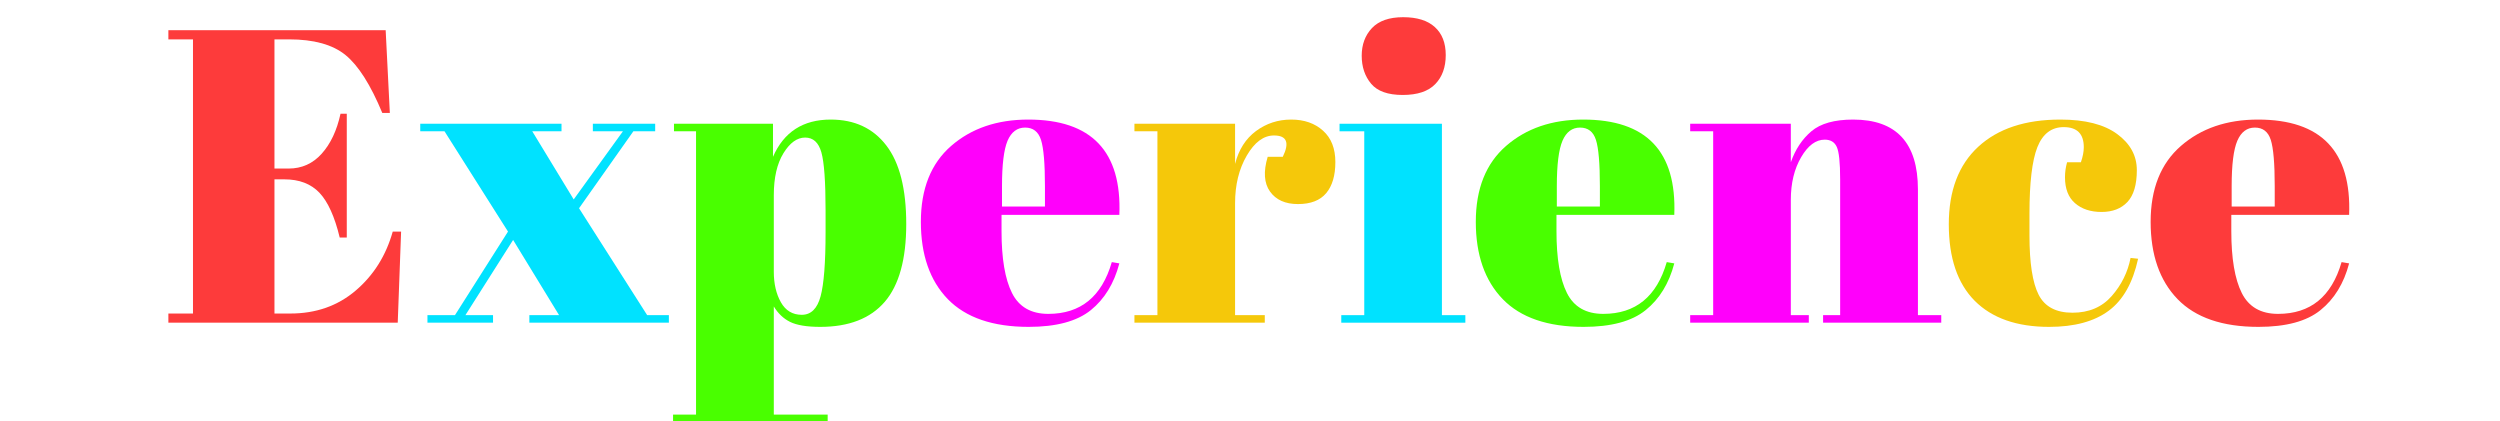
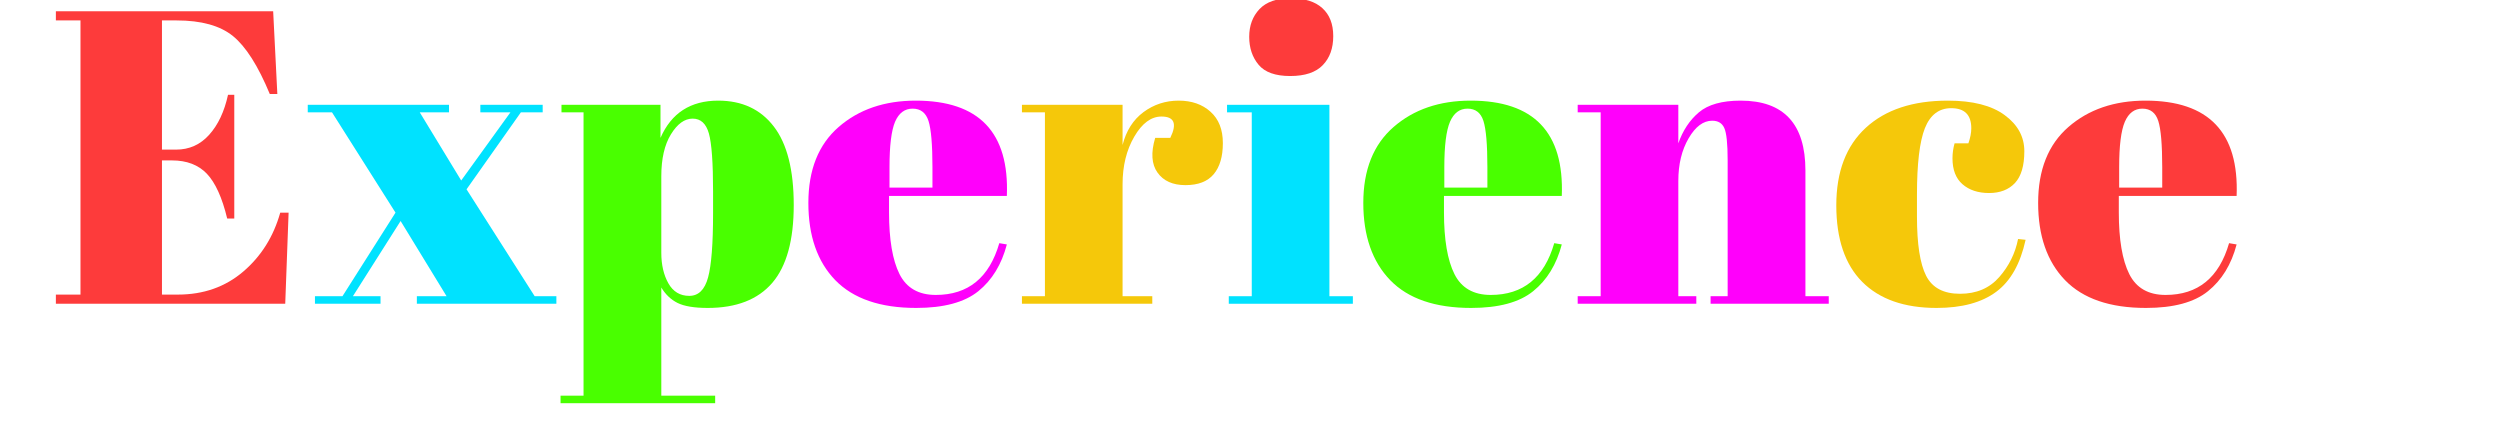
- <svg xmlns="http://www.w3.org/2000/svg" style="margin: auto; background: none; display: block; shape-rendering: auto;" width="196" height="33" preserveAspectRatio="xMidYMid">
-   <style type="text/css">
-   text {
-     text-anchor: middle; font-size: 36px; opacity: 0;
-   }
- </style>
+ <svg xmlns="http://www.w3.org/2000/svg" style="margin:auto;background:0 0;display:block;shape-rendering:auto" width="196" height="33" preserveAspectRatio="xMidYMid">
+   <style>@keyframes breath-333aa2b1-464c-4786-92ee-f0803c1d9adb{0%{animation-timing-function:cubic-bezier(.965,.241,-.07,.791);transform:scale(.91)}51%{animation-timing-function:cubic-bezier(.923,.263,-.031,.763);transform:scale(1.02994)}to{transform:scale(.91)}}</style>
  <g style="transform-origin:98px 16.5px;transform:scale(1)">
-     <g transform="translate(98,16.5)">
-       <g transform="translate(0,0)">
-         <g class="path" style="transform: scale(0.91); transform-origin: -83.161px -2.93px; animation: 1s linear -0.6s infinite normal forwards running breath-333aa2b1-464c-4786-92ee-f0803c1d9adb;">
-           <path d="M0.76-24.41L0.76-25.20L19.48-25.20L19.84-18.07L19.19-18.07L19.19-18.07Q17.68-21.71 16.02-23.06L16.02-23.06L16.02-23.06Q14.36-24.41 11.16-24.41L11.16-24.41L9.90-24.41L9.90-13.28L11.12-13.28L11.12-13.28Q12.82-13.28 13.97-14.56L13.97-14.56L13.97-14.56Q15.12-15.84 15.59-18.00L15.59-18.00L16.13-18.00L16.13-7.34L15.52-7.34L15.52-7.34Q14.87-10.04 13.77-11.20L13.77-11.20L13.77-11.20Q12.67-12.35 10.76-12.35L10.76-12.35L9.90-12.35L9.90-0.79L11.27-0.79L11.27-0.79Q14.58-0.79 16.90-2.77L16.90-2.77L16.90-2.77Q19.22-4.75 20.09-7.85L20.09-7.85L20.81-7.85L20.52 0L0.76 0L0.76-0.79L2.88-0.79L2.88-24.41L0.76-24.41" fill="#fd3b3b" stroke="none" stroke-width="none" transform="translate(-93.946,9.669621)" style="fill: rgb(253, 59, 59);" />
-         </g>
-         <g class="path" style="transform: scale(0.91); transform-origin: -60.776px 1.1px; animation: 1s linear -0.54s infinite normal forwards running breath-333aa2b1-464c-4786-92ee-f0803c1d9adb;">
-           <path d="M32.11-16.49L35.68-10.62L39.92-16.49L37.33-16.49L37.33-17.14L42.70-17.14L42.70-16.49L40.82-16.49L36.14-9.86L42.01-0.65L43.88-0.65L43.88 0L31.86 0L31.86-0.65L34.42-0.65L30.46-7.13L26.35-0.65L28.73-0.65L28.73 0L23.08 0L23.08-0.65L25.45-0.65L30.02-7.85L24.55-16.49L22.46-16.49L22.46-17.14L34.63-17.14L34.63-16.49L32.11-16.49" fill="#fd3b3b" stroke="none" stroke-width="none" transform="translate(-93.946,9.669621)" style="fill: rgb(0, 226, 255);" />
-         </g>
-         <g class="path" style="transform: scale(0.91); transform-origin: -39.661px 5.205px; animation: 1s linear -0.48s infinite normal forwards running breath-333aa2b1-464c-4786-92ee-f0803c1d9adb;">
-           <path d="M57.38-9.68L57.38-9.68Q57.38-13.39 57.02-14.67L57.02-14.67L57.02-14.67Q56.66-15.95 55.62-15.95L55.62-15.95L55.62-15.95Q54.58-15.95 53.75-14.60L53.75-14.60L53.75-14.60Q52.92-13.25 52.92-10.98L52.92-10.98L52.92-4.39L52.92-4.39Q52.92-2.84 53.53-1.76L53.53-1.76L53.53-1.76Q54.14-0.68 55.33-0.68L55.33-0.68L55.33-0.68Q56.52-0.68 56.95-2.27L56.95-2.27L56.95-2.27Q57.38-3.85 57.38-7.81L57.38-7.81L57.38-9.68zM44.32-17.14L52.85-17.14L52.85-14.29L52.85-14.29Q54.25-17.50 57.82-17.50L57.82-17.50L57.82-17.50Q60.91-17.50 62.62-15.26L62.62-15.26L62.62-15.26Q64.33-13.03 64.33-8.50L64.33-8.50L64.33-8.50Q64.33-3.96 62.48-1.80L62.48-1.80L62.48-1.80Q60.62 0.36 56.92 0.36L56.92 0.36L56.92 0.36Q55.19 0.36 54.32-0.07L54.32-0.07L54.32-0.07Q53.46-0.50 52.92-1.40L52.92-1.40L52.92 7.92L57.56 7.92L57.56 8.57L44.24 8.57L44.24 7.92L46.22 7.92L46.22-16.49L44.32-16.49L44.32-17.14" fill="#fd3b3b" stroke="none" stroke-width="none" transform="translate(-93.946,9.669621)" style="fill: rgb(73, 255, 0);" />
-         </g>
-         <g class="path" style="transform: scale(0.91); transform-origin: -19.8px 1.1px; animation: 1s linear -0.42s infinite normal forwards running breath-333aa2b1-464c-4786-92ee-f0803c1d9adb;">
-           <path d="M74.88 0.36L74.88 0.36Q70.24 0.36 67.91-2.03L67.91-2.03L67.91-2.03Q65.59-4.43 65.59-8.69L65.59-8.69L65.59-8.69Q65.59-12.96 68.20-15.23L68.20-15.23L68.20-15.23Q70.81-17.50 74.84-17.50L74.84-17.50L74.84-17.50Q83.02-17.50 82.69-9.29L82.69-9.29L72.54-9.29L72.54-7.88L72.54-7.88Q72.54-4.36 73.44-2.56L73.44-2.56L73.44-2.56Q74.34-0.76 76.57-0.76L76.57-0.76L76.57-0.76Q80.75-0.76 82.04-5.22L82.04-5.22L82.69-5.11L82.69-5.11Q82.01-2.52 80.23-1.08L80.23-1.08L80.23-1.08Q78.44 0.36 74.88 0.36L74.88 0.36zM72.58-11.77L72.58-10.01L76.28-10.01L76.28-11.77L76.28-11.77Q76.28-14.69 75.94-15.75L75.94-15.75L75.94-15.75Q75.60-16.81 74.57-16.81L74.57-16.81L74.57-16.81Q73.55-16.81 73.06-15.68L73.06-15.68L73.06-15.68Q72.58-14.54 72.58-11.77L72.58-11.77" fill="#fd3b3b" stroke="none" stroke-width="none" transform="translate(-93.946,9.669621)" style="fill: rgb(255, 0, 251);" />
-         </g>
-         <g class="path" style="transform: scale(0.91); transform-origin: -1.301px 0.92px; animation: 1s linear -0.36s infinite normal forwards running breath-333aa2b1-464c-4786-92ee-f0803c1d9adb;">
-           <path d="M96.01-16.13L96.01-16.13L96.01-16.13Q94.68-16.13 93.67-14.40L93.67-14.40L93.67-14.40Q92.66-12.67 92.66-10.30L92.66-10.30L92.66-0.65L95.22-0.65L95.22 0L83.99 0L83.99-0.65L85.97-0.65L85.97-16.49L83.99-16.49L83.99-17.14L92.66-17.14L92.66-13.68L92.66-13.68Q93.13-15.52 94.46-16.51L94.46-16.51L94.46-16.51Q95.80-17.50 97.49-17.50L97.49-17.50L97.49-17.50Q99.18-17.50 100.24-16.54L100.24-16.54L100.24-16.54Q101.30-15.59 101.30-13.84L101.30-13.84L101.30-13.84Q101.30-12.10 100.51-11.16L100.51-11.16L100.51-11.16Q99.72-10.22 98.08-10.22L98.08-10.22L98.08-10.22Q96.44-10.22 95.67-11.30L95.67-11.30L95.67-11.30Q94.90-12.38 95.47-14.29L95.47-14.29L96.77-14.29L96.77-14.29Q97.67-16.13 96.01-16.13" fill="#fd3b3b" stroke="none" stroke-width="none" transform="translate(-93.946,9.669621)" style="fill: rgb(245, 200, 10);" />
-         </g>
-         <g class="path" style="transform: scale(0.91); transform-origin: 13.244px -13.3px; animation: 1s linear -0.3s infinite normal forwards running breath-333aa2b1-464c-4786-92ee-f0803c1d9adb;">
-           <path d="M107.10-19.62L107.10-19.62L107.10-19.62Q105.19-19.62 104.38-20.59L104.38-20.59L104.38-20.59Q103.57-21.56 103.57-23.00L103.57-23.00L103.57-23.00Q103.57-24.44 104.45-25.38L104.45-25.38L104.45-25.38Q105.34-26.32 107.14-26.32L107.14-26.32L107.14-26.32Q108.94-26.32 109.87-25.47L109.87-25.47L109.87-25.47Q110.81-24.62 110.81-23.06L110.81-23.06L110.81-23.06Q110.81-21.49 109.91-20.56L109.91-20.56L109.91-20.56Q109.01-19.62 107.10-19.62" fill="#fd3b3b" stroke="none" stroke-width="none" transform="translate(-93.946,9.669621)" style="fill: rgb(253, 59, 59);" />
-         </g>
-         <g class="path" style="transform: scale(0.91); transform-origin: 13.134px 1.1px; animation: 1s linear -0.24s infinite normal forwards running breath-333aa2b1-464c-4786-92ee-f0803c1d9adb;">
-           <path d="M101.66-16.49L101.66-17.14L110.48-17.14L110.48-0.65L112.50-0.65L112.50 0L101.81 0L101.81-0.65L103.79-0.65L103.79-16.49L101.66-16.49" fill="#fd3b3b" stroke="none" stroke-width="none" transform="translate(-93.946,9.669621)" style="fill: rgb(0, 226, 255);" />
-         </g>
-         <g class="path" style="transform: scale(0.91); transform-origin: 28.01px 1.1px; animation: 1s linear -0.18s infinite normal forwards running breath-333aa2b1-464c-4786-92ee-f0803c1d9adb;">
-           <path d="M122.69 0.36L122.69 0.36Q118.04 0.36 115.72-2.03L115.72-2.03L115.72-2.03Q113.40-4.43 113.40-8.69L113.40-8.69L113.40-8.69Q113.40-12.96 116.01-15.23L116.01-15.23L116.01-15.23Q118.62-17.50 122.65-17.50L122.65-17.50L122.65-17.50Q130.82-17.50 130.50-9.29L130.50-9.29L120.35-9.29L120.35-7.88L120.35-7.88Q120.35-4.36 121.25-2.56L121.25-2.56L121.25-2.56Q122.15-0.76 124.38-0.76L124.38-0.76L124.38-0.76Q128.56-0.76 129.85-5.22L129.85-5.22L130.50-5.11L130.50-5.11Q129.82-2.52 128.03-1.08L128.03-1.08L128.03-1.08Q126.25 0.36 122.69 0.36L122.69 0.36zM120.38-11.77L120.38-10.01L124.09-10.01L124.09-11.77L124.09-11.77Q124.09-14.69 123.75-15.75L123.75-15.75L123.75-15.75Q123.41-16.81 122.38-16.81L122.38-16.81L122.38-16.81Q121.36-16.81 120.87-15.68L120.87-15.68L120.87-15.68Q120.38-14.54 120.38-11.77L120.38-11.77" fill="#fd3b3b" stroke="none" stroke-width="none" transform="translate(-93.946,9.669621)" style="fill: rgb(73, 255, 0);" />
-         </g>
-         <g class="path" style="transform: scale(0.91); transform-origin: 48.739px 0.92px; animation: 1s linear -0.12s infinite normal forwards running breath-333aa2b1-464c-4786-92ee-f0803c1d9adb;">
-           <path d="M131.87-16.49L131.87-17.14L140.54-17.14L140.54-13.82L140.54-13.82Q141.12-15.48 142.31-16.49L142.31-16.49L142.31-16.49Q143.50-17.50 145.91-17.50L145.91-17.50L145.91-17.50Q151.49-17.50 151.49-11.48L151.49-11.48L151.49-0.65L153.50-0.65L153.50 0L143.32 0L143.32-0.65L144.79-0.65L144.79-12.35L144.79-12.35Q144.79-14.51 144.50-15.14L144.50-15.14L144.50-15.14Q144.22-15.77 143.46-15.77L143.46-15.77L143.46-15.77Q142.31-15.77 141.43-14.26L141.43-14.26L141.43-14.26Q140.54-12.74 140.54-10.58L140.54-10.58L140.54-0.65L142.09-0.65L142.09 0L131.87 0L131.87-0.65L133.85-0.65L133.85-16.49L131.87-16.49" fill="#fd3b3b" stroke="none" stroke-width="none" transform="translate(-93.946,9.669621)" style="fill: rgb(255, 0, 251);" />
-         </g>
-         <g class="path" style="transform: scale(0.91); transform-origin: 68.359px 1.1px; animation: 1s linear -0.06s infinite normal forwards running breath-333aa2b1-464c-4786-92ee-f0803c1d9adb;">
-           <path d="M164.05-16.85L164.05-16.85L164.05-16.85Q162.47-16.85 161.78-15.12L161.78-15.12L161.78-15.12Q161.10-13.39 161.10-9.40L161.10-9.40L161.10-7.52L161.10-7.52Q161.10-3.96 161.89-2.41L161.89-2.41L161.89-2.41Q162.68-0.86 164.81-0.86L164.81-0.86L164.81-0.86Q166.93-0.86 168.19-2.30L168.19-2.30L168.19-2.30Q169.45-3.74 169.81-5.58L169.81-5.58L170.46-5.51L170.46-5.51Q169.78-2.41 167.94-1.04L167.94-1.04L167.94-1.04Q166.07 0.36 162.79 0.36L162.79 0.36L162.79 0.36Q158.62 0.36 156.38-1.89L156.38-1.89L156.38-1.89Q154.15-4.14 154.15-8.48L154.15-8.48L154.15-8.48Q154.15-12.82 156.69-15.16L156.69-15.16L156.69-15.16Q159.23-17.50 163.76-17.50L163.76-17.50L163.76-17.50Q166.97-17.50 168.66-16.25L168.66-16.25L168.66-16.25Q170.35-15.01 170.35-13.14L170.35-13.14L170.35-13.14Q170.35-11.27 169.54-10.40L169.54-10.40L169.54-10.40Q168.73-9.54 167.31-9.54L167.31-9.54L167.31-9.54Q165.89-9.54 165.02-10.30L165.02-10.30L165.02-10.30Q164.16-11.05 164.16-12.53L164.16-12.53L164.16-12.53Q164.16-13.18 164.34-13.82L164.34-13.82L165.53-13.82L165.53-13.82Q165.78-14.54 165.78-15.12L165.78-15.12L165.78-15.12Q165.78-16.85 164.05-16.85" fill="#fd3b3b" stroke="none" stroke-width="none" transform="translate(-93.946,9.669621)" style="fill: rgb(245, 200, 10);" />
-         </g>
-         <g class="path" style="transform: scale(0.91); transform-origin: 86.15px 1.1px; animation: 1s linear 0s infinite normal forwards running breath-333aa2b1-464c-4786-92ee-f0803c1d9adb;">
-           <path d="M180.83 0.36L180.83 0.36Q176.18 0.36 173.86-2.03L173.86-2.03L173.86-2.03Q171.54-4.43 171.54-8.69L171.54-8.69L171.54-8.69Q171.54-12.96 174.15-15.23L174.15-15.23L174.15-15.23Q176.76-17.50 180.79-17.50L180.79-17.50L180.79-17.50Q188.96-17.50 188.64-9.29L188.64-9.29L178.49-9.29L178.49-7.88L178.49-7.88Q178.49-4.36 179.39-2.56L179.39-2.56L179.39-2.56Q180.29-0.76 182.52-0.76L182.52-0.76L182.52-0.76Q186.70-0.76 187.99-5.22L187.99-5.22L188.64-5.11L188.64-5.11Q187.96-2.52 186.17-1.08L186.17-1.08L186.17-1.08Q184.39 0.36 180.83 0.36L180.83 0.36zM178.52-11.77L178.52-10.01L182.23-10.01L182.23-11.77L182.23-11.77Q182.23-14.69 181.89-15.75L181.89-15.75L181.89-15.75Q181.55-16.81 180.52-16.81L180.52-16.81L180.52-16.81Q179.50-16.81 179.01-15.68L179.01-15.68L179.01-15.68Q178.52-14.54 178.52-11.77L178.52-11.77" fill="#fd3b3b" stroke="none" stroke-width="none" transform="translate(-93.946,9.669621)" style="fill: rgb(253, 59, 59);" />
-         </g>
-       </g>
+     <g style="transform:scale(.91);transform-origin:-83.161px -2.93px;animation:1s linear -.6s infinite normal forwards running breath-333aa2b1-464c-4786-92ee-f0803c1d9adb">
+       <path d="M.76-24.41v-.79h18.72l.36 7.13h-.65q-1.51-3.64-3.17-4.99t-4.86-1.35H9.9v11.13h1.22q1.7 0 2.85-1.28 1.15-1.28 1.62-3.44h.54v10.66h-.61q-.65-2.7-1.75-3.86-1.1-1.15-3.01-1.15H9.9V-.79h1.37q3.31 0 5.63-1.98t3.19-5.08h.72L20.52 0H.76v-.79h2.12v-23.62H.76" fill="#fd3b3b" stroke-width="none" transform="translate(4.054 26.17)" style="fill:#fd3b3b" class="path" />
+     </g>
+     <g style="transform:scale(.91);transform-origin:-60.776px 1.1px;animation:1s linear -.54s infinite normal forwards running breath-333aa2b1-464c-4786-92ee-f0803c1d9adb">
+       <path d="m32.11-16.49 3.57 5.87 4.24-5.87h-2.59v-.65h5.37v.65h-1.88l-4.68 6.63 5.87 9.21h1.87V0H31.86v-.65h2.56l-3.96-6.48-4.11 6.48h2.38V0h-5.65v-.65h2.37l4.57-7.2-5.47-8.64h-2.09v-.65h12.17v.65h-2.52" fill="#fd3b3b" stroke-width="none" transform="translate(4.054 26.17)" style="fill:#00e2ff" class="path" />
+     </g>
+     <g style="transform:scale(.91);transform-origin:-39.661px 5.205px;animation:1s linear -.48s infinite normal forwards running breath-333aa2b1-464c-4786-92ee-f0803c1d9adb">
+       <path d="M57.38-9.68q0-3.71-.36-4.99-.36-1.28-1.4-1.28t-1.87 1.35q-.83 1.35-.83 3.62v6.59q0 1.55.61 2.63.61 1.08 1.8 1.08t1.62-1.59q.43-1.58.43-5.54v-1.87zm-13.06-7.46h8.53v2.85q1.4-3.21 4.97-3.21 3.09 0 4.8 2.24 1.71 2.23 1.71 6.76 0 4.54-1.85 6.7Q60.62.36 56.92.36q-1.73 0-2.6-.43-.86-.43-1.4-1.33v9.32h4.64v.65H44.24v-.65h1.98v-24.41h-1.9v-.65" fill="#fd3b3b" stroke-width="none" transform="translate(4.054 26.17)" style="fill:#49ff00" class="path" />
+     </g>
+     <g style="transform:scale(.91);transform-origin:-19.8px 1.1px;animation:1s linear -.42s infinite normal forwards running breath-333aa2b1-464c-4786-92ee-f0803c1d9adb">
+       <path d="M74.88.36q-4.64 0-6.97-2.39-2.32-2.4-2.32-6.66 0-4.27 2.61-6.54 2.61-2.27 6.64-2.27 8.18 0 7.85 8.21H72.54v1.41q0 3.52.9 5.32.9 1.8 3.13 1.8 4.18 0 5.47-4.46l.65.11q-.68 2.59-2.46 4.03Q78.44.36 74.88.36zm-2.3-12.13v1.76h3.7v-1.76q0-2.92-.34-3.98t-1.37-1.06q-1.02 0-1.51 1.13-.48 1.14-.48 3.91" fill="#fd3b3b" stroke-width="none" transform="translate(4.054 26.17)" style="fill:#ff00fb" class="path" />
+     </g>
+     <g style="transform:scale(.91);transform-origin:-1.301px .92px;animation:1s linear -.36s infinite normal forwards running breath-333aa2b1-464c-4786-92ee-f0803c1d9adb">
+       <path d="M96.01-16.13q-1.33 0-2.34 1.73-1.01 1.73-1.01 4.1v9.65h2.56V0H83.99v-.65h1.98v-15.84h-1.98v-.65h8.67v3.46q.47-1.84 1.8-2.83 1.34-.99 3.03-.99 1.69 0 2.75.96 1.06.95 1.06 2.7 0 1.74-.79 2.68-.79.94-2.43.94-1.64 0-2.41-1.08-.77-1.08-.2-2.99h1.3q.9-1.84-.76-1.84" fill="#fd3b3b" stroke-width="none" transform="translate(4.054 26.17)" style="fill:#f5c80a" class="path" />
+     </g>
+     <g style="transform:scale(.91);transform-origin:13.244px -13.3px;animation:1s linear -.3s infinite normal forwards running breath-333aa2b1-464c-4786-92ee-f0803c1d9adb">
+       <path d="M107.1-19.62q-1.91 0-2.72-.97-.81-.97-.81-2.41 0-1.44.88-2.38.89-.94 2.69-.94 1.8 0 2.73.85.94.85.94 2.41 0 1.57-.9 2.5-.9.94-2.81.94" fill="#fd3b3b" stroke-width="none" transform="translate(4.054 26.17)" style="fill:#fd3b3b" class="path" />
+     </g>
+     <g style="transform:scale(.91);transform-origin:13.134px 1.1px;animation:1s linear -.24s infinite normal forwards running breath-333aa2b1-464c-4786-92ee-f0803c1d9adb">
+       <path d="M101.66-16.49v-.65h8.82V-.65h2.02V0h-10.69v-.65h1.98v-15.84h-2.13" fill="#fd3b3b" stroke-width="none" transform="translate(4.054 26.17)" style="fill:#00e2ff" class="path" />
+     </g>
+     <g style="transform:scale(.91);transform-origin:28.01px 1.1px;animation:1s linear -.18s infinite normal forwards running breath-333aa2b1-464c-4786-92ee-f0803c1d9adb">
+       <path d="M122.69.36q-4.65 0-6.97-2.39-2.32-2.4-2.32-6.66 0-4.27 2.61-6.54 2.61-2.27 6.64-2.27 8.17 0 7.85 8.21h-10.15v1.41q0 3.52.9 5.32.9 1.8 3.13 1.8 4.18 0 5.47-4.46l.65.11q-.68 2.59-2.47 4.03-1.78 1.44-5.34 1.44zm-2.31-12.13v1.76h3.71v-1.76q0-2.92-.34-3.98t-1.37-1.06q-1.02 0-1.51 1.13-.49 1.14-.49 3.91" fill="#fd3b3b" stroke-width="none" transform="translate(4.054 26.17)" style="fill:#49ff00" class="path" />
+     </g>
+     <g style="transform:scale(.91);transform-origin:48.739px .92px;animation:1s linear -.12s infinite normal forwards running breath-333aa2b1-464c-4786-92ee-f0803c1d9adb">
+       <path d="M131.87-16.49v-.65h8.67v3.32q.58-1.66 1.77-2.67t3.6-1.01q5.58 0 5.58 6.02V-.65h2.01V0h-10.18v-.65h1.47v-11.7q0-2.16-.29-2.79-.28-.63-1.04-.63-1.15 0-2.03 1.51-.89 1.52-.89 3.68v9.93h1.55V0h-10.22v-.65h1.98v-15.84h-1.98" fill="#fd3b3b" stroke-width="none" transform="translate(4.054 26.17)" style="fill:#ff00fb" class="path" />
+     </g>
+     <g style="transform:scale(.91);transform-origin:68.359px 1.1px;animation:1s linear -.06s infinite normal forwards running breath-333aa2b1-464c-4786-92ee-f0803c1d9adb">
+       <path d="M164.05-16.85q-1.58 0-2.27 1.73-.68 1.73-.68 5.72v1.88q0 3.56.79 5.11.79 1.55 2.92 1.55 2.12 0 3.38-1.44 1.26-1.44 1.62-3.28l.65.07q-.68 3.1-2.52 4.47-1.87 1.4-5.15 1.4-4.17 0-6.41-2.25-2.23-2.25-2.23-6.59t2.54-6.68q2.54-2.34 7.07-2.34 3.21 0 4.9 1.25 1.69 1.24 1.69 3.11 0 1.87-.81 2.74-.81.86-2.23.86t-2.29-.76q-.86-.75-.86-2.23 0-.65.18-1.29h1.19q.25-.72.25-1.3 0-1.73-1.73-1.73" fill="#fd3b3b" stroke-width="none" transform="translate(4.054 26.17)" style="fill:#f5c80a" class="path" />
+     </g>
+     <g style="transform:scale(.91);transform-origin:86.15px 1.1px;animation:1s linear 0s infinite normal forwards running breath-333aa2b1-464c-4786-92ee-f0803c1d9adb">
+       <path d="M180.83.36q-4.65 0-6.97-2.39-2.32-2.4-2.32-6.66 0-4.27 2.61-6.54 2.61-2.27 6.64-2.27 8.17 0 7.85 8.21h-10.15v1.41q0 3.52.9 5.32.9 1.8 3.13 1.8 4.18 0 5.47-4.46l.65.11q-.68 2.59-2.47 4.03-1.78 1.44-5.34 1.44zm-2.31-12.13v1.76h3.71v-1.76q0-2.92-.34-3.98t-1.37-1.06q-1.02 0-1.51 1.13-.49 1.14-.49 3.91" fill="#fd3b3b" stroke-width="none" transform="translate(4.054 26.17)" style="fill:#fd3b3b" class="path" />
    </g>
  </g>
-   <style id="breath-333aa2b1-464c-4786-92ee-f0803c1d9adb" data-anikit="">@keyframes breath-333aa2b1-464c-4786-92ee-f0803c1d9adb
- {
-   0% {
-     animation-timing-function: cubic-bezier(0.965,0.241,-0.07,0.791);
-     transform: scale(0.91);
-   }
-   51% {
-     animation-timing-function: cubic-bezier(0.923,0.263,-0.031,0.763);
-     transform: scale(1.02994);
-   }
-   100% {
-     transform: scale(0.91);
-   }
- }</style>
</svg>
